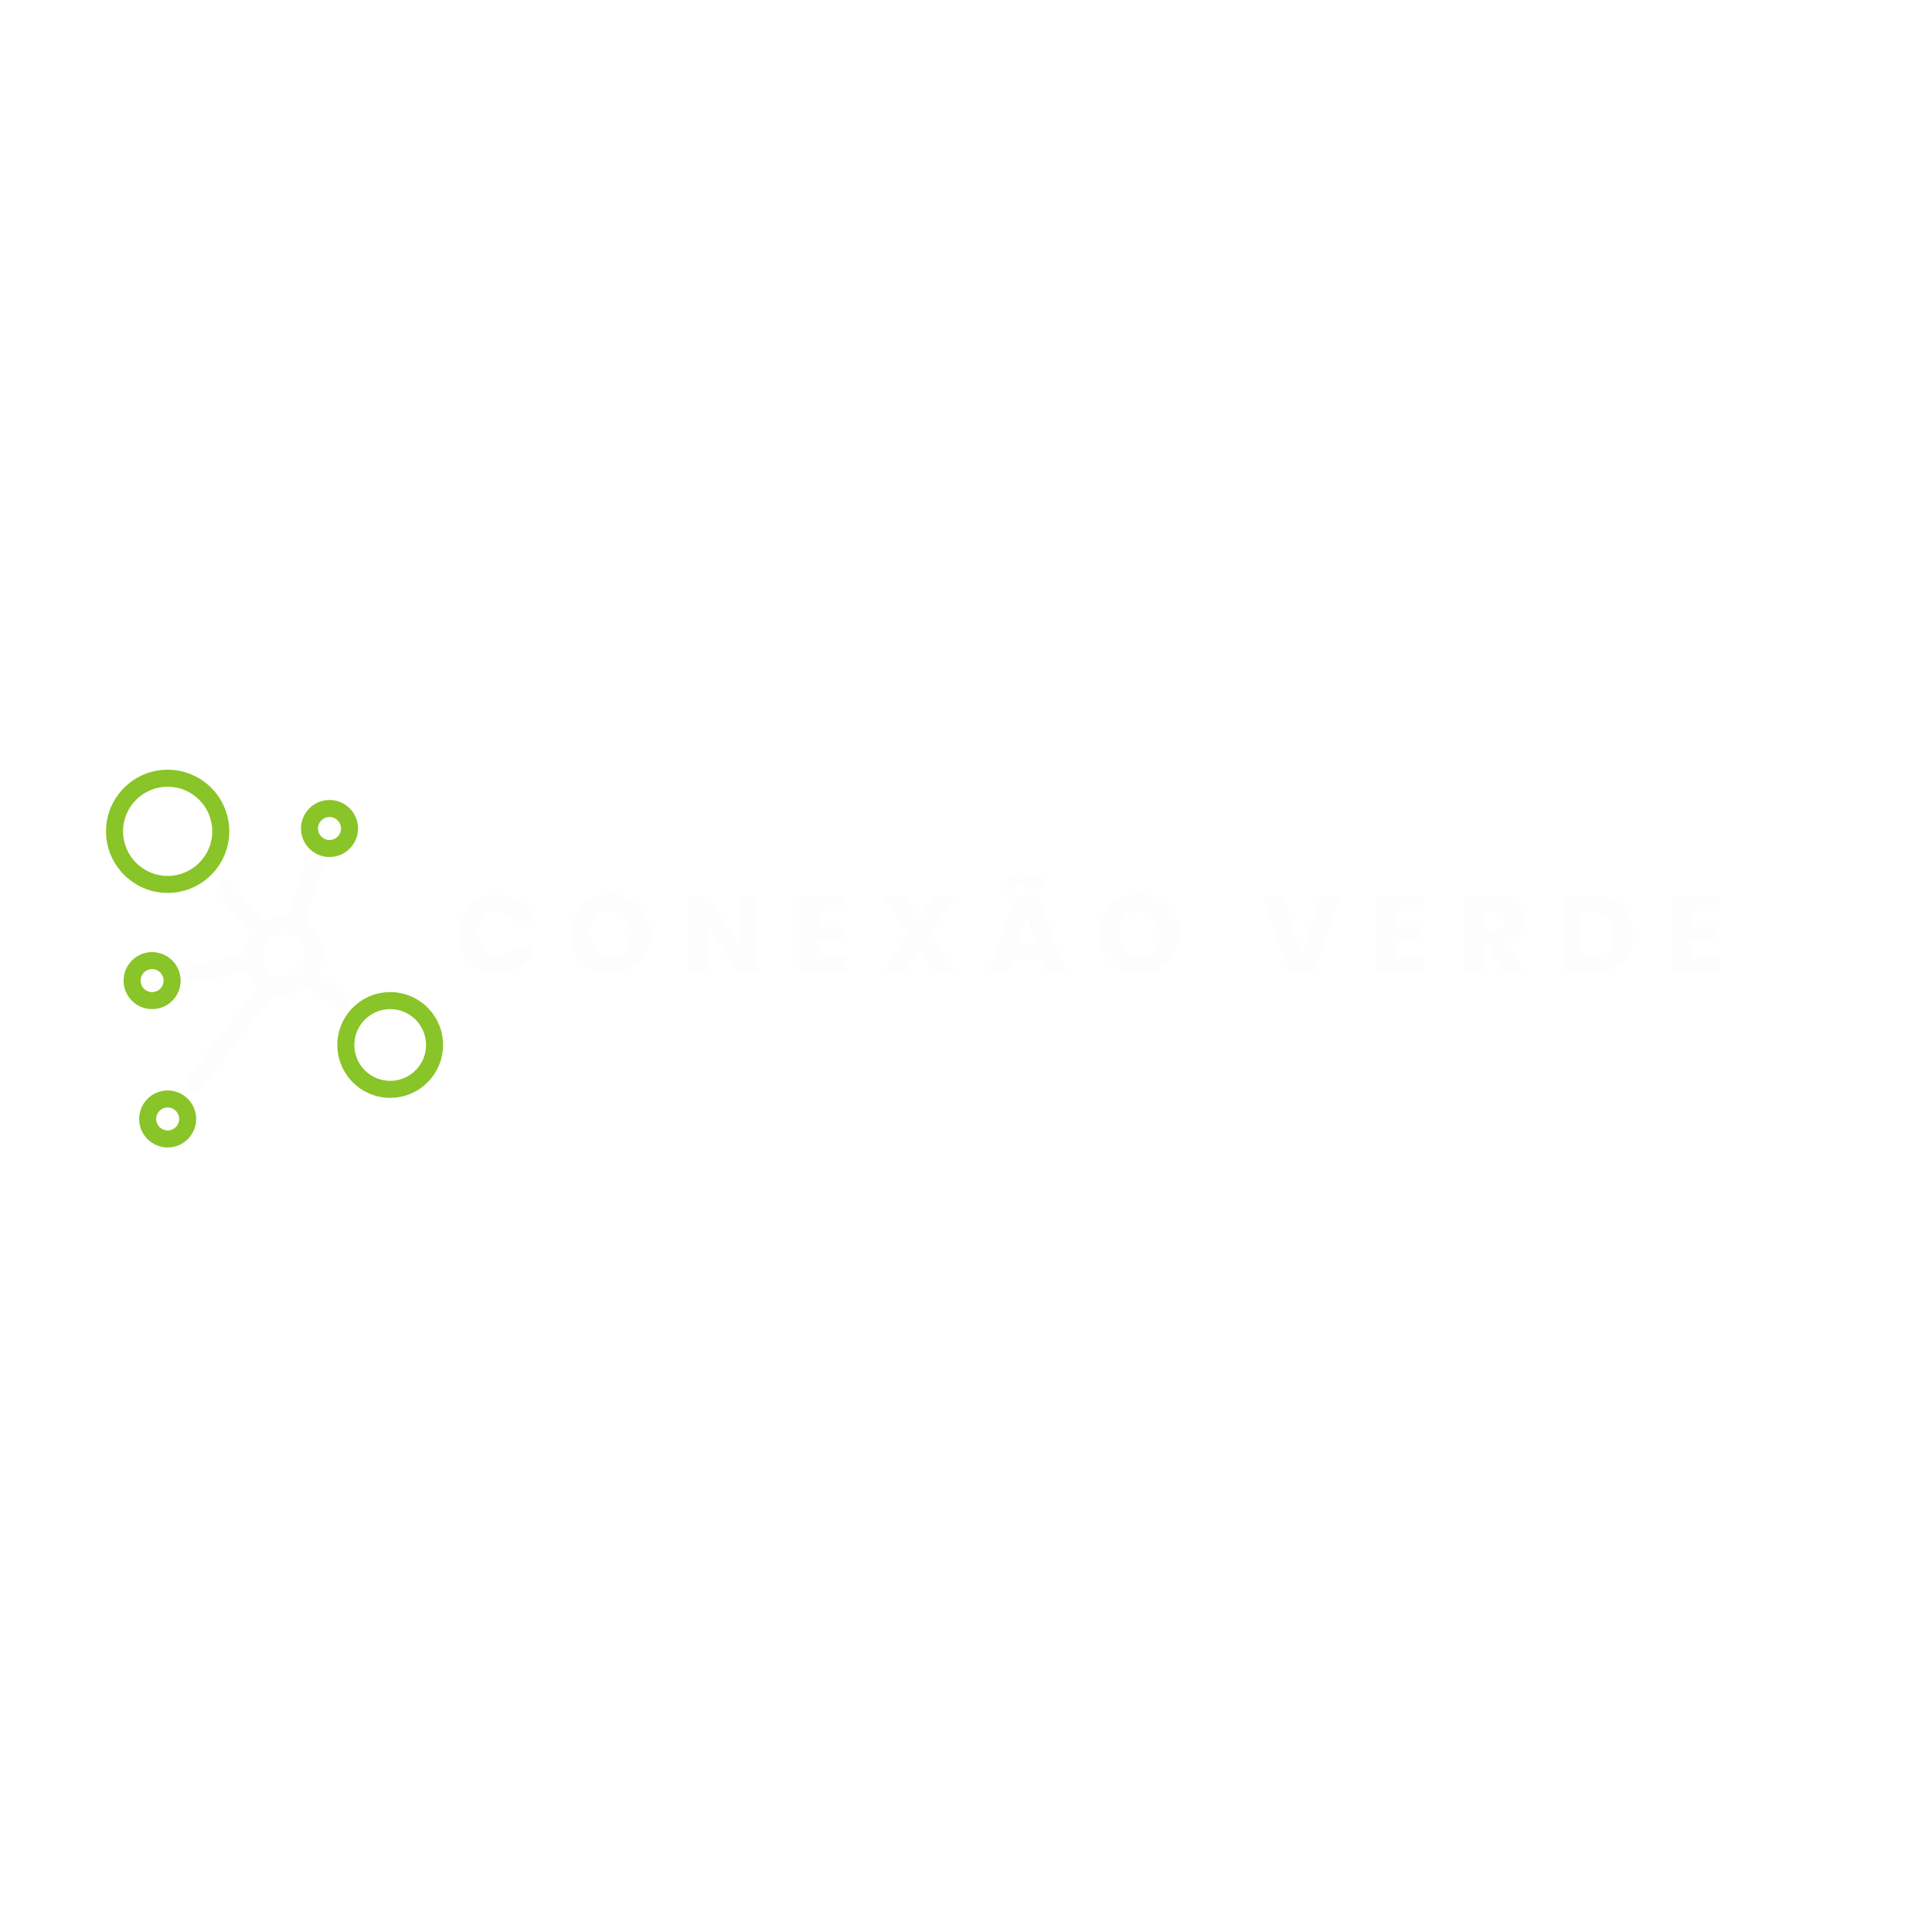
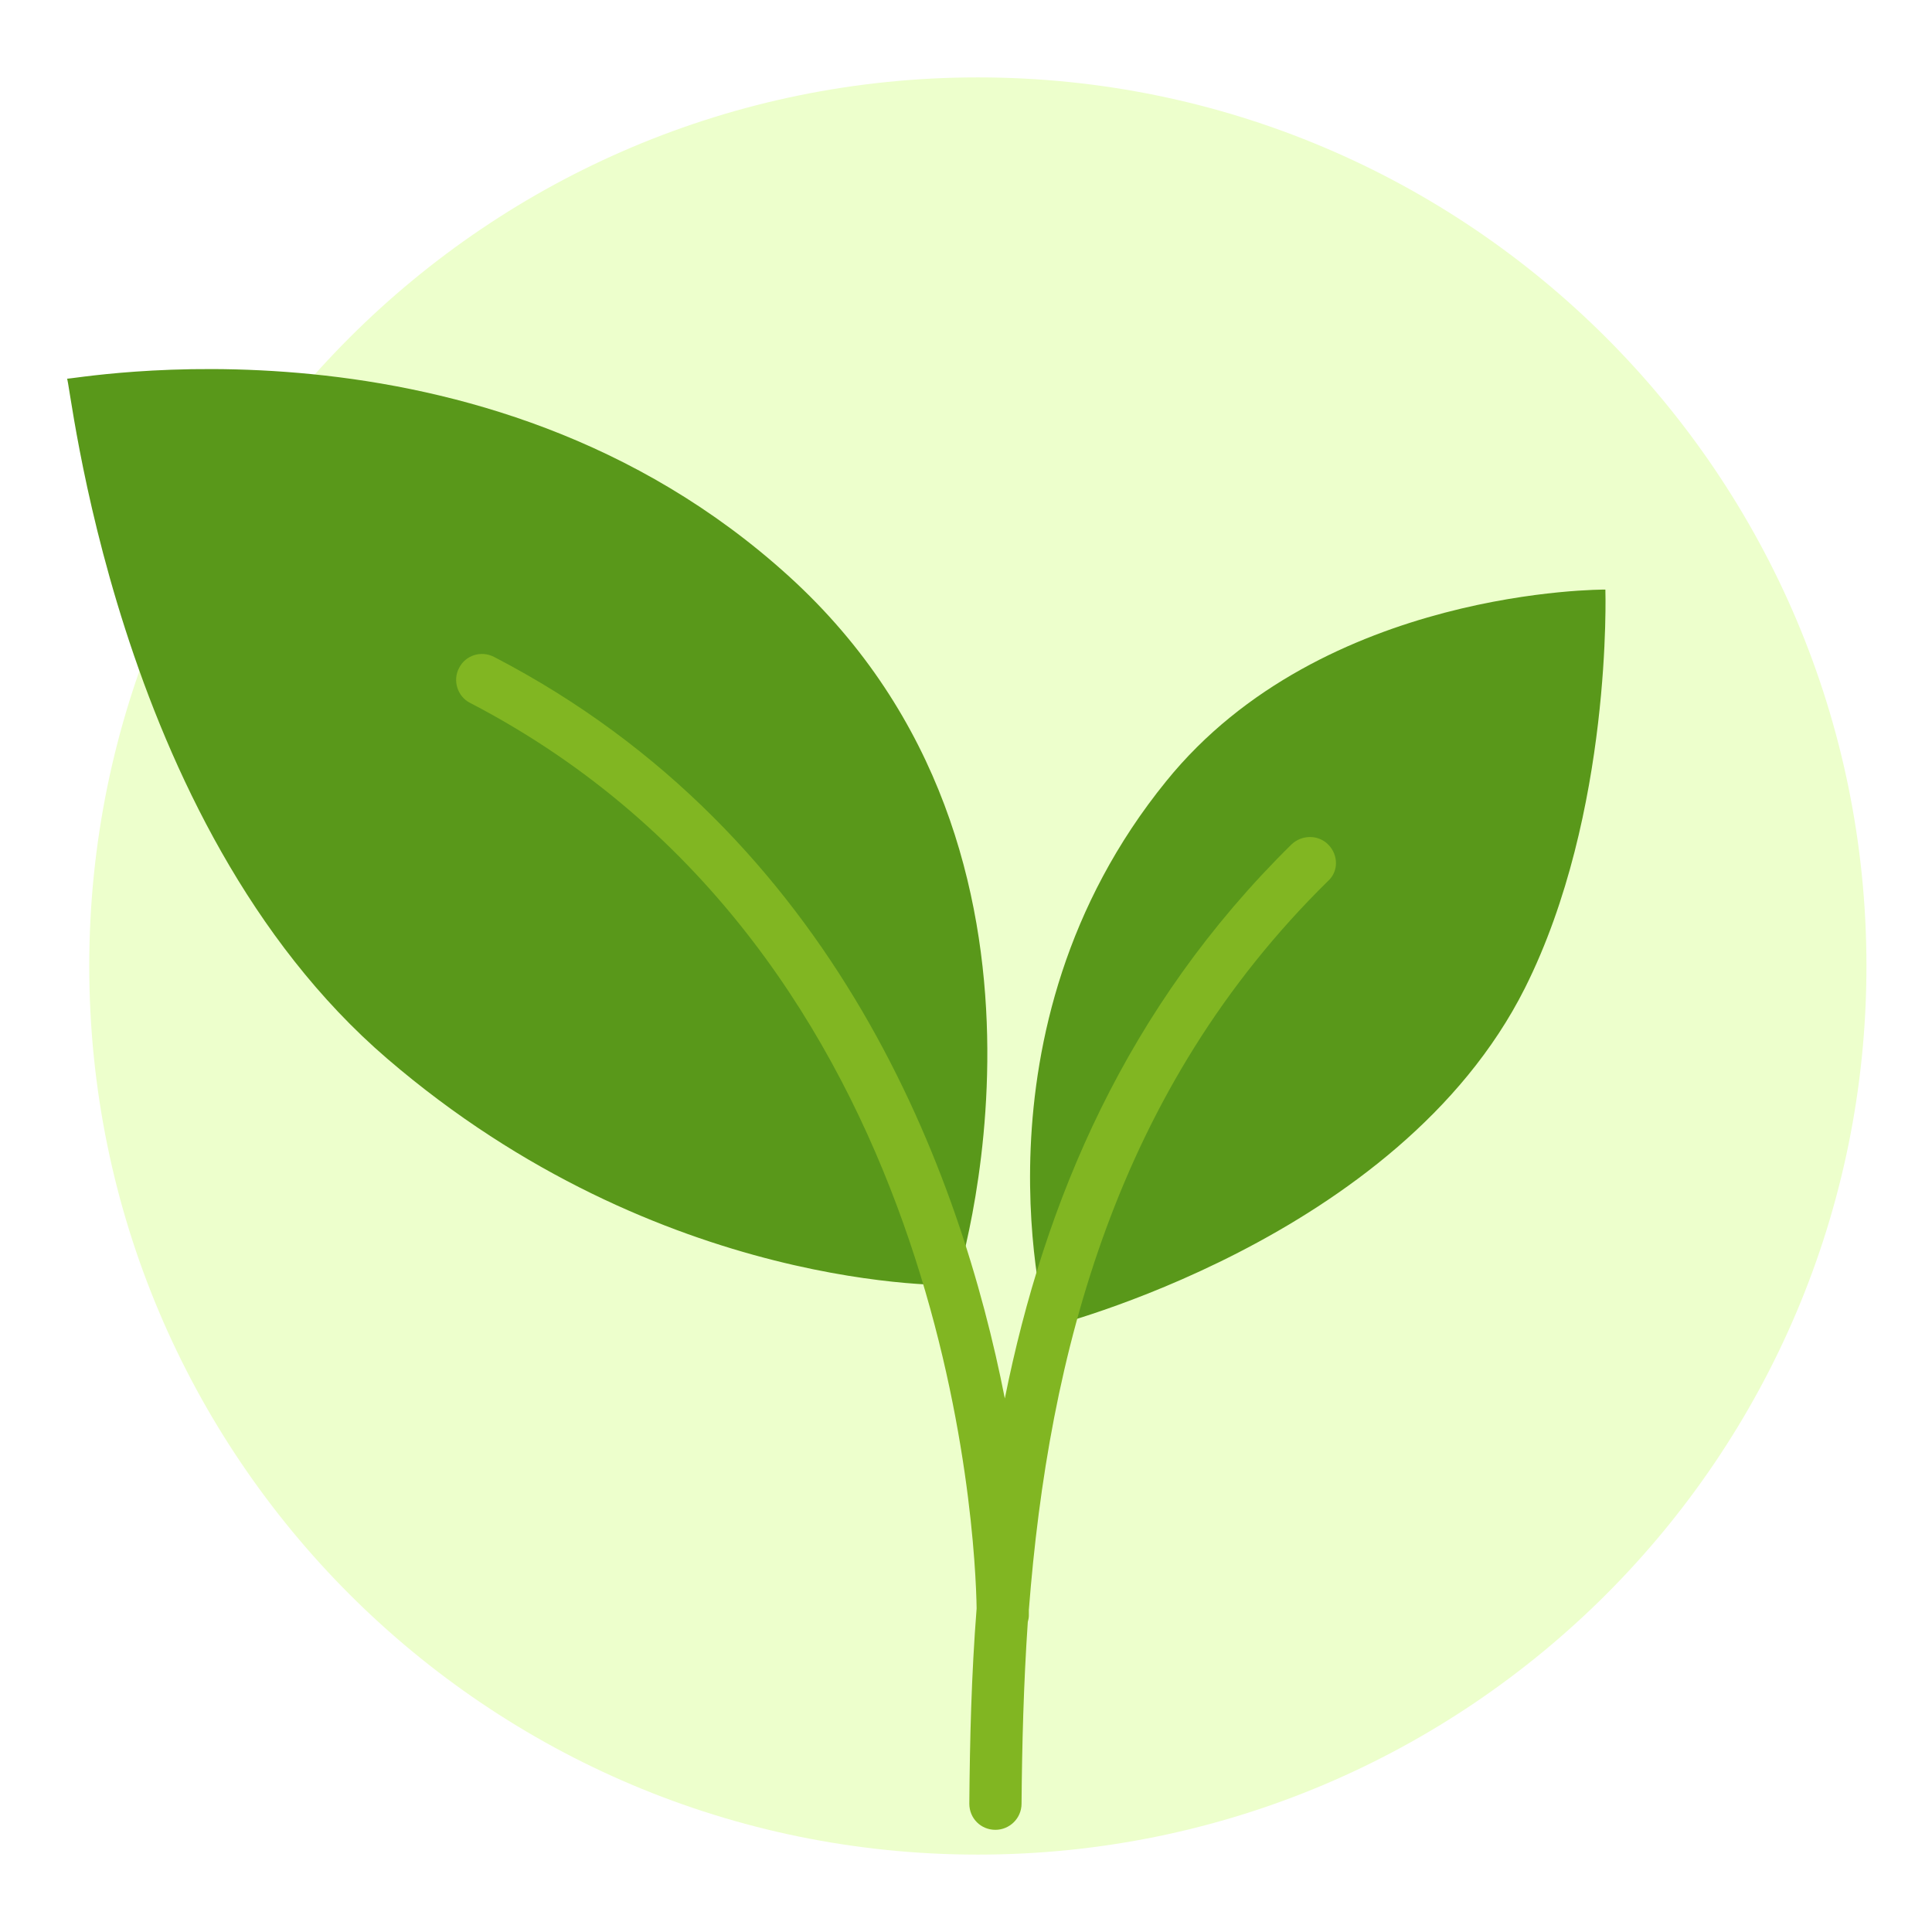
<svg xmlns="http://www.w3.org/2000/svg" width="500" zoomAndPan="magnify" viewBox="0 0 375 375" height="500" preserveAspectRatio="xMidYMid meet" version="1.0">
  <defs>
-     <g />
-     <clipPath id="f14ab6eab1">
-       <path d="M 20.625 149.312 L 45 149.312 L 45 174 L 20.625 174 Z M 20.625 149.312 " clip-rule="nonzero" />
+     <clipPath id="75ba26642a">
+       <path d="M 17.324 15.023 L 362.277 15.023 L 362.277 359.977 L 17.324 359.977 Z M 17.324 15.023 " clip-rule="nonzero" />
+     </clipPath>
+     <clipPath id="1959b63bec">
+       <path d="M 189.801 15.023 C 94.543 15.023 17.324 92.242 17.324 187.5 C 17.324 282.758 94.543 359.977 189.801 359.977 C 285.055 359.977 362.277 282.758 362.277 187.5 C 362.277 92.242 285.055 15.023 189.801 15.023 Z M 189.801 15.023 " clip-rule="nonzero" />
+     </clipPath>
+     <clipPath id="3a348cd087">
+       <path d="M 12.723 71.359 L 311.684 71.359 L 311.684 258 L 12.723 258 Z M 12.723 71.359 " clip-rule="nonzero" />
    </clipPath>
  </defs>
-   <g clip-path="url(#f14ab6eab1)">
-     <path fill="#89c428" d="M 32.543 173.316 C 39.137 173.316 44.5 167.949 44.5 161.355 C 44.5 154.762 39.137 149.398 32.543 149.398 C 25.949 149.398 20.582 154.762 20.582 161.355 C 20.582 167.949 25.949 173.316 32.543 173.316 Z M 32.543 152.699 C 37.316 152.699 41.199 156.582 41.199 161.355 C 41.199 166.133 37.316 170.016 32.543 170.016 C 27.766 170.016 23.883 166.133 23.883 161.355 C 23.883 156.582 27.77 152.699 32.543 152.699 Z M 32.543 152.699 " fill-opacity="1" fill-rule="nonzero" />
-   </g>
-   <path fill="#89c428" d="M 75.738 192.566 C 70.078 192.566 65.477 197.172 65.477 202.832 C 65.477 208.488 70.078 213.09 75.738 213.09 C 81.395 213.09 86 208.488 86 202.832 C 86 197.172 81.395 192.566 75.738 192.566 Z M 75.738 209.793 C 71.898 209.793 68.777 206.668 68.777 202.832 C 68.777 198.992 71.898 195.867 75.738 195.867 C 79.578 195.867 82.699 198.992 82.699 202.832 C 82.699 206.668 79.578 209.793 75.738 209.793 Z M 75.738 209.793 " fill-opacity="1" fill-rule="nonzero" />
-   <path fill="#89c428" d="M 63.957 166.344 C 67.008 166.344 69.492 163.863 69.492 160.812 C 69.492 157.758 67.008 155.277 63.957 155.277 C 60.906 155.277 58.422 157.758 58.422 160.812 C 58.422 163.863 60.906 166.344 63.957 166.344 Z M 63.957 158.578 C 65.191 158.578 66.191 159.578 66.191 160.812 C 66.191 162.043 65.191 163.047 63.957 163.047 C 62.727 163.047 61.723 162.043 61.723 160.812 C 61.723 159.578 62.727 158.578 63.957 158.578 Z M 63.957 158.578 " fill-opacity="1" fill-rule="nonzero" />
-   <path fill="#89c428" d="M 35.059 190.336 C 35.059 187.281 32.574 184.801 29.523 184.801 C 26.473 184.801 23.988 187.281 23.988 190.336 C 23.988 193.387 26.473 195.867 29.523 195.867 C 32.574 195.867 35.059 193.387 35.059 190.336 Z M 27.289 190.336 C 27.289 189.102 28.289 188.098 29.523 188.098 C 30.754 188.098 31.758 189.102 31.758 190.336 C 31.758 191.566 30.754 192.57 29.523 192.57 C 28.289 192.57 27.289 191.566 27.289 190.336 Z M 27.289 190.336 " fill-opacity="1" fill-rule="nonzero" />
-   <path fill="#89c428" d="M 32.543 211.656 C 29.492 211.656 27.008 214.137 27.008 217.188 C 27.008 220.238 29.492 222.723 32.543 222.723 C 35.594 222.723 38.078 220.238 38.078 217.188 C 38.078 214.137 35.594 211.656 32.543 211.656 Z M 32.543 219.422 C 31.309 219.422 30.309 218.422 30.309 217.188 C 30.309 215.957 31.309 214.953 32.543 214.953 C 33.773 214.953 34.777 215.957 34.777 217.188 C 34.777 218.422 33.773 219.422 32.543 219.422 Z M 32.543 219.422 " fill-opacity="1" fill-rule="nonzero" />
-   <path fill="#fcfdfc" d="M 67.039 195.27 C 67.621 194.57 67.523 193.527 66.82 192.949 L 61.809 188.801 C 62.297 187.809 62.578 186.695 62.578 185.516 C 62.578 182.848 61.168 180.508 59.055 179.184 L 62.492 169.012 C 62.785 168.148 62.32 167.211 61.457 166.922 C 60.59 166.629 59.656 167.094 59.367 167.957 L 55.941 178.09 C 55.668 178.059 55.387 178.043 55.102 178.043 C 53.695 178.043 52.379 178.441 51.254 179.121 L 44.969 171.41 C 44.395 170.703 43.355 170.598 42.648 171.172 C 41.941 171.746 41.836 172.789 42.41 173.492 L 48.863 181.41 C 48.148 182.488 47.715 183.766 47.645 185.137 L 37.32 187.414 C 36.43 187.613 35.867 188.492 36.062 189.383 C 36.234 190.152 36.914 190.676 37.672 190.676 C 37.789 190.676 37.91 190.664 38.031 190.637 L 48.203 188.395 C 48.656 189.48 49.363 190.434 50.242 191.188 L 36.359 209.492 C 35.809 210.219 35.953 211.254 36.68 211.805 C 36.977 212.031 37.328 212.141 37.672 212.141 C 38.172 212.141 38.664 211.914 38.988 211.488 L 53.207 192.742 C 53.812 192.902 54.445 192.996 55.102 192.996 C 56.855 192.996 58.465 192.383 59.742 191.371 L 64.719 195.488 C 65.023 195.746 65.398 195.871 65.77 195.871 C 66.242 195.867 66.715 195.664 67.039 195.27 Z M 55.102 189.695 C 52.801 189.695 50.926 187.82 50.926 185.516 C 50.926 183.215 52.801 181.34 55.102 181.34 C 57.406 181.34 59.277 183.215 59.277 185.516 C 59.277 187.82 57.406 189.695 55.102 189.695 Z M 55.102 189.695 " fill-opacity="1" fill-rule="nonzero" />
-   <g fill="#fcfdfc" fill-opacity="1">
-     <g transform="translate(88.35766, 188.8056)">
-       <g>
-         <path d="M 0.703 -7.531 C 0.703 -9.02 1.023 -10.344 1.672 -11.5 C 2.316 -12.664 3.211 -13.57 4.359 -14.219 C 5.504 -14.875 6.805 -15.203 8.266 -15.203 C 10.047 -15.203 11.57 -14.727 12.844 -13.781 C 14.113 -12.844 14.961 -11.562 15.391 -9.938 L 11.359 -9.938 C 11.066 -10.562 10.645 -11.035 10.094 -11.359 C 9.539 -11.691 8.914 -11.859 8.219 -11.859 C 7.094 -11.859 6.18 -11.461 5.484 -10.672 C 4.785 -9.891 4.438 -8.844 4.438 -7.531 C 4.438 -6.219 4.785 -5.164 5.484 -4.375 C 6.18 -3.594 7.094 -3.203 8.219 -3.203 C 8.914 -3.203 9.539 -3.367 10.094 -3.703 C 10.645 -4.035 11.066 -4.516 11.359 -5.141 L 15.391 -5.141 C 14.961 -3.516 14.113 -2.234 12.844 -1.297 C 11.57 -0.359 10.047 0.109 8.266 0.109 C 6.805 0.109 5.504 -0.211 4.359 -0.859 C 3.211 -1.516 2.316 -2.422 1.672 -3.578 C 1.023 -4.734 0.703 -6.051 0.703 -7.531 Z M 0.703 -7.531 " />
-       </g>
+   <g clip-path="url(#75ba26642a)">
+     <g clip-path="url(#1959b63bec)">
+       <path fill="#edffcc" d="M 17.324 15.023 L 362.277 15.023 L 362.277 359.977 L 17.324 359.977 Z M 17.324 15.023 " fill-opacity="1" fill-rule="nonzero" />
    </g>
  </g>
-   <g fill="#fcfdfc" fill-opacity="1">
-     <g transform="translate(110.0695, 188.8056)">
-       <g>
-         <path d="M 8.438 0.156 C 7.02 0.156 5.723 -0.172 4.547 -0.828 C 3.367 -1.484 2.43 -2.398 1.734 -3.578 C 1.047 -4.754 0.703 -6.082 0.703 -7.562 C 0.703 -9.031 1.047 -10.348 1.734 -11.516 C 2.43 -12.68 3.367 -13.594 4.547 -14.25 C 5.723 -14.906 7.02 -15.234 8.438 -15.234 C 9.844 -15.234 11.133 -14.906 12.312 -14.25 C 13.488 -13.594 14.414 -12.68 15.094 -11.516 C 15.781 -10.348 16.125 -9.031 16.125 -7.562 C 16.125 -6.082 15.781 -4.754 15.094 -3.578 C 14.406 -2.398 13.473 -1.484 12.297 -0.828 C 11.129 -0.172 9.844 0.156 8.438 0.156 Z M 8.438 -3.188 C 9.633 -3.188 10.594 -3.586 11.312 -4.391 C 12.031 -5.191 12.391 -6.25 12.391 -7.562 C 12.391 -8.883 12.031 -9.941 11.312 -10.734 C 10.594 -11.523 9.633 -11.922 8.438 -11.922 C 7.219 -11.922 6.25 -11.523 5.531 -10.734 C 4.812 -9.953 4.453 -8.895 4.453 -7.562 C 4.453 -6.227 4.812 -5.164 5.531 -4.375 C 6.25 -3.582 7.219 -3.188 8.438 -3.188 Z M 8.438 -3.188 " />
-       </g>
-     </g>
+   <g clip-path="url(#3a348cd087)">
+     <path fill="#59981a" d="M 185.406 249.449 C 185.406 249.449 128.441 251.273 75.125 205.457 C 21.812 159.641 13.602 72.879 12.992 73.484 C 12.383 74.094 93.676 57.777 153.176 111.902 C 212.672 166.027 185.406 249.449 185.406 249.449 Z M 295.992 191.773 C 313.02 157.816 311.602 114.438 311.602 114.438 C 311.602 114.438 256.766 114.031 226.355 151.637 C 187.027 200.086 203.246 257.656 203.246 257.656 C 203.246 257.656 271.359 240.832 295.992 191.773 Z M 295.992 191.773 " fill-opacity="1" fill-rule="nonzero" />
  </g>
-   <g fill="#fcfdfc" fill-opacity="1">
-     <g transform="translate(132.2952, 188.8056)">
-       <g>
-         <path d="M 14.766 0 L 11.109 0 L 4.984 -9.266 L 4.984 0 L 1.328 0 L 1.328 -15.031 L 4.984 -15.031 L 11.109 -5.719 L 11.109 -15.031 L 14.766 -15.031 Z M 14.766 0 " />
-       </g>
-     </g>
-   </g>
-   <g fill="#fcfdfc" fill-opacity="1">
-     <g transform="translate(153.7929, 188.8056)">
-       <g>
-         <path d="M 4.984 -12.094 L 4.984 -9.062 L 9.891 -9.062 L 9.891 -6.234 L 4.984 -6.234 L 4.984 -2.938 L 10.531 -2.938 L 10.531 0 L 1.328 0 L 1.328 -15.031 L 10.531 -15.031 L 10.531 -12.094 Z M 4.984 -12.094 " />
-       </g>
-     </g>
-   </g>
-   <g fill="#fcfdfc" fill-opacity="1">
-     <g transform="translate(170.7731, 188.8056)">
-       <g>
-         <path d="M 10.531 0 L 7.469 -4.609 L 4.781 0 L 0.625 0 L 5.438 -7.641 L 0.516 -15.031 L 4.781 -15.031 L 7.797 -10.484 L 10.453 -15.031 L 14.594 -15.031 L 9.828 -7.453 L 14.797 0 Z M 10.531 0 " />
-       </g>
-     </g>
-   </g>
-   <g fill="#fcfdfc" fill-opacity="1">
-     <g transform="translate(191.4786, 188.8056)">
-       <g>
-         <path d="M 10.688 -2.656 L 5.078 -2.656 L 4.172 0 L 0.344 0 L 5.781 -15.031 L 10.016 -15.031 L 15.453 0 L 11.578 0 Z M 9.734 -5.484 L 7.875 -10.984 L 6.031 -5.484 Z M 3.625 -16.078 C 3.969 -18.191 4.953 -19.25 6.578 -19.25 C 6.891 -19.25 7.16 -19.203 7.391 -19.109 C 7.629 -19.016 7.922 -18.875 8.266 -18.688 C 8.523 -18.539 8.734 -18.438 8.891 -18.375 C 9.047 -18.312 9.207 -18.281 9.375 -18.281 C 9.906 -18.281 10.211 -18.602 10.297 -19.25 L 12.188 -19.25 C 11.844 -17.133 10.859 -16.078 9.234 -16.078 C 8.922 -16.078 8.645 -16.125 8.406 -16.219 C 8.164 -16.312 7.879 -16.445 7.547 -16.625 C 7.285 -16.77 7.078 -16.875 6.922 -16.938 C 6.766 -17 6.598 -17.031 6.422 -17.031 C 5.898 -17.031 5.586 -16.711 5.484 -16.078 Z M 3.625 -16.078 " />
-       </g>
-     </g>
-   </g>
-   <g fill="#fcfdfc" fill-opacity="1">
-     <g transform="translate(212.6552, 188.8056)">
-       <g>
-         <path d="M 8.438 0.156 C 7.02 0.156 5.723 -0.172 4.547 -0.828 C 3.367 -1.484 2.43 -2.398 1.734 -3.578 C 1.047 -4.754 0.703 -6.082 0.703 -7.562 C 0.703 -9.031 1.047 -10.348 1.734 -11.516 C 2.43 -12.68 3.367 -13.594 4.547 -14.25 C 5.723 -14.906 7.02 -15.234 8.438 -15.234 C 9.844 -15.234 11.133 -14.906 12.312 -14.25 C 13.488 -13.594 14.414 -12.68 15.094 -11.516 C 15.781 -10.348 16.125 -9.031 16.125 -7.562 C 16.125 -6.082 15.781 -4.754 15.094 -3.578 C 14.406 -2.398 13.473 -1.484 12.297 -0.828 C 11.129 -0.172 9.844 0.156 8.438 0.156 Z M 8.438 -3.188 C 9.633 -3.188 10.594 -3.586 11.312 -4.391 C 12.031 -5.191 12.391 -6.25 12.391 -7.562 C 12.391 -8.883 12.031 -9.941 11.312 -10.734 C 10.594 -11.523 9.633 -11.922 8.438 -11.922 C 7.219 -11.922 6.25 -11.523 5.531 -10.734 C 4.812 -9.953 4.453 -8.895 4.453 -7.562 C 4.453 -6.227 4.812 -5.164 5.531 -4.375 C 6.25 -3.582 7.219 -3.188 8.438 -3.188 Z M 8.438 -3.188 " />
-       </g>
-     </g>
-   </g>
-   <g fill="#fcfdfc" fill-opacity="1">
-     <g transform="translate(234.8809, 188.8056)">
-       <g />
-     </g>
-   </g>
-   <g fill="#fcfdfc" fill-opacity="1">
-     <g transform="translate(244.8172, 188.8056)">
-       <g>
-         <path d="M 15.438 -15.031 L 10.109 0 L 5.516 0 L 0.188 -15.031 L 4.094 -15.031 L 7.812 -3.688 L 11.562 -15.031 Z M 15.438 -15.031 " />
-       </g>
-     </g>
-   </g>
-   <g fill="#fcfdfc" fill-opacity="1">
-     <g transform="translate(265.8439, 188.8056)">
-       <g>
-         <path d="M 4.984 -12.094 L 4.984 -9.062 L 9.891 -9.062 L 9.891 -6.234 L 4.984 -6.234 L 4.984 -2.938 L 10.531 -2.938 L 10.531 0 L 1.328 0 L 1.328 -15.031 L 10.531 -15.031 L 10.531 -12.094 Z M 4.984 -12.094 " />
-       </g>
-     </g>
-   </g>
-   <g fill="#fcfdfc" fill-opacity="1">
-     <g transform="translate(282.824, 188.8056)">
-       <g>
-         <path d="M 8.984 0 L 5.859 -5.672 L 4.984 -5.672 L 4.984 0 L 1.328 0 L 1.328 -15.031 L 7.469 -15.031 C 8.656 -15.031 9.664 -14.82 10.5 -14.406 C 11.332 -13.988 11.957 -13.422 12.375 -12.703 C 12.789 -11.984 13 -11.18 13 -10.297 C 13 -9.297 12.711 -8.398 12.141 -7.609 C 11.578 -6.828 10.75 -6.273 9.656 -5.953 L 13.125 0 Z M 4.984 -8.266 L 7.25 -8.266 C 7.926 -8.266 8.43 -8.426 8.766 -8.75 C 9.098 -9.082 9.266 -9.547 9.266 -10.141 C 9.266 -10.711 9.098 -11.16 8.766 -11.484 C 8.43 -11.816 7.926 -11.984 7.25 -11.984 L 4.984 -11.984 Z M 4.984 -8.266 " />
-       </g>
-     </g>
-   </g>
-   <g fill="#fcfdfc" fill-opacity="1">
-     <g transform="translate(302.1808, 188.8056)">
-       <g>
-         <path d="M 6.953 -15.031 C 8.535 -15.031 9.922 -14.711 11.109 -14.078 C 12.297 -13.453 13.211 -12.57 13.859 -11.438 C 14.504 -10.301 14.828 -8.992 14.828 -7.516 C 14.828 -6.047 14.504 -4.738 13.859 -3.594 C 13.211 -2.457 12.289 -1.57 11.094 -0.938 C 9.906 -0.312 8.523 0 6.953 0 L 1.328 0 L 1.328 -15.031 Z M 6.719 -3.172 C 8.102 -3.172 9.18 -3.547 9.953 -4.297 C 10.723 -5.055 11.109 -6.129 11.109 -7.516 C 11.109 -8.898 10.723 -9.977 9.953 -10.75 C 9.18 -11.52 8.102 -11.906 6.719 -11.906 L 4.984 -11.906 L 4.984 -3.172 Z M 6.719 -3.172 " />
-       </g>
-     </g>
-   </g>
-   <g fill="#fcfdfc" fill-opacity="1">
-     <g transform="translate(323.1432, 188.8056)">
-       <g>
-         <path d="M 4.984 -12.094 L 4.984 -9.062 L 9.891 -9.062 L 9.891 -6.234 L 4.984 -6.234 L 4.984 -2.938 L 10.531 -2.938 L 10.531 0 L 1.328 0 L 1.328 -15.031 L 10.531 -15.031 L 10.531 -12.094 Z M 4.984 -12.094 " />
-       </g>
-     </g>
-   </g>
+   <path fill="#81b622" d="M 257.879 164 C 255.953 161.973 252.711 161.973 250.684 163.898 C 218.551 195.523 202.738 233.129 195.035 271.441 C 186.523 228.062 162.703 162.176 95.906 127.512 C 93.371 126.195 90.332 127.207 89.113 129.641 C 87.797 132.074 88.809 135.215 91.242 136.43 C 184.496 184.883 189.359 298.508 189.562 312.191 C 188.547 325.062 188.246 337.734 188.145 350.098 C 188.145 352.938 190.375 355.168 193.211 355.168 C 195.949 355.168 198.281 352.938 198.281 350.098 C 198.379 338.543 198.684 326.785 199.496 314.824 C 199.598 314.418 199.699 314.016 199.699 313.609 L 199.699 312.492 C 203.551 262.93 216.625 211.438 257.777 170.996 C 259.805 169.172 259.805 166.027 257.879 164 Z M 257.879 164 " fill-opacity="1" fill-rule="nonzero" />
</svg>
